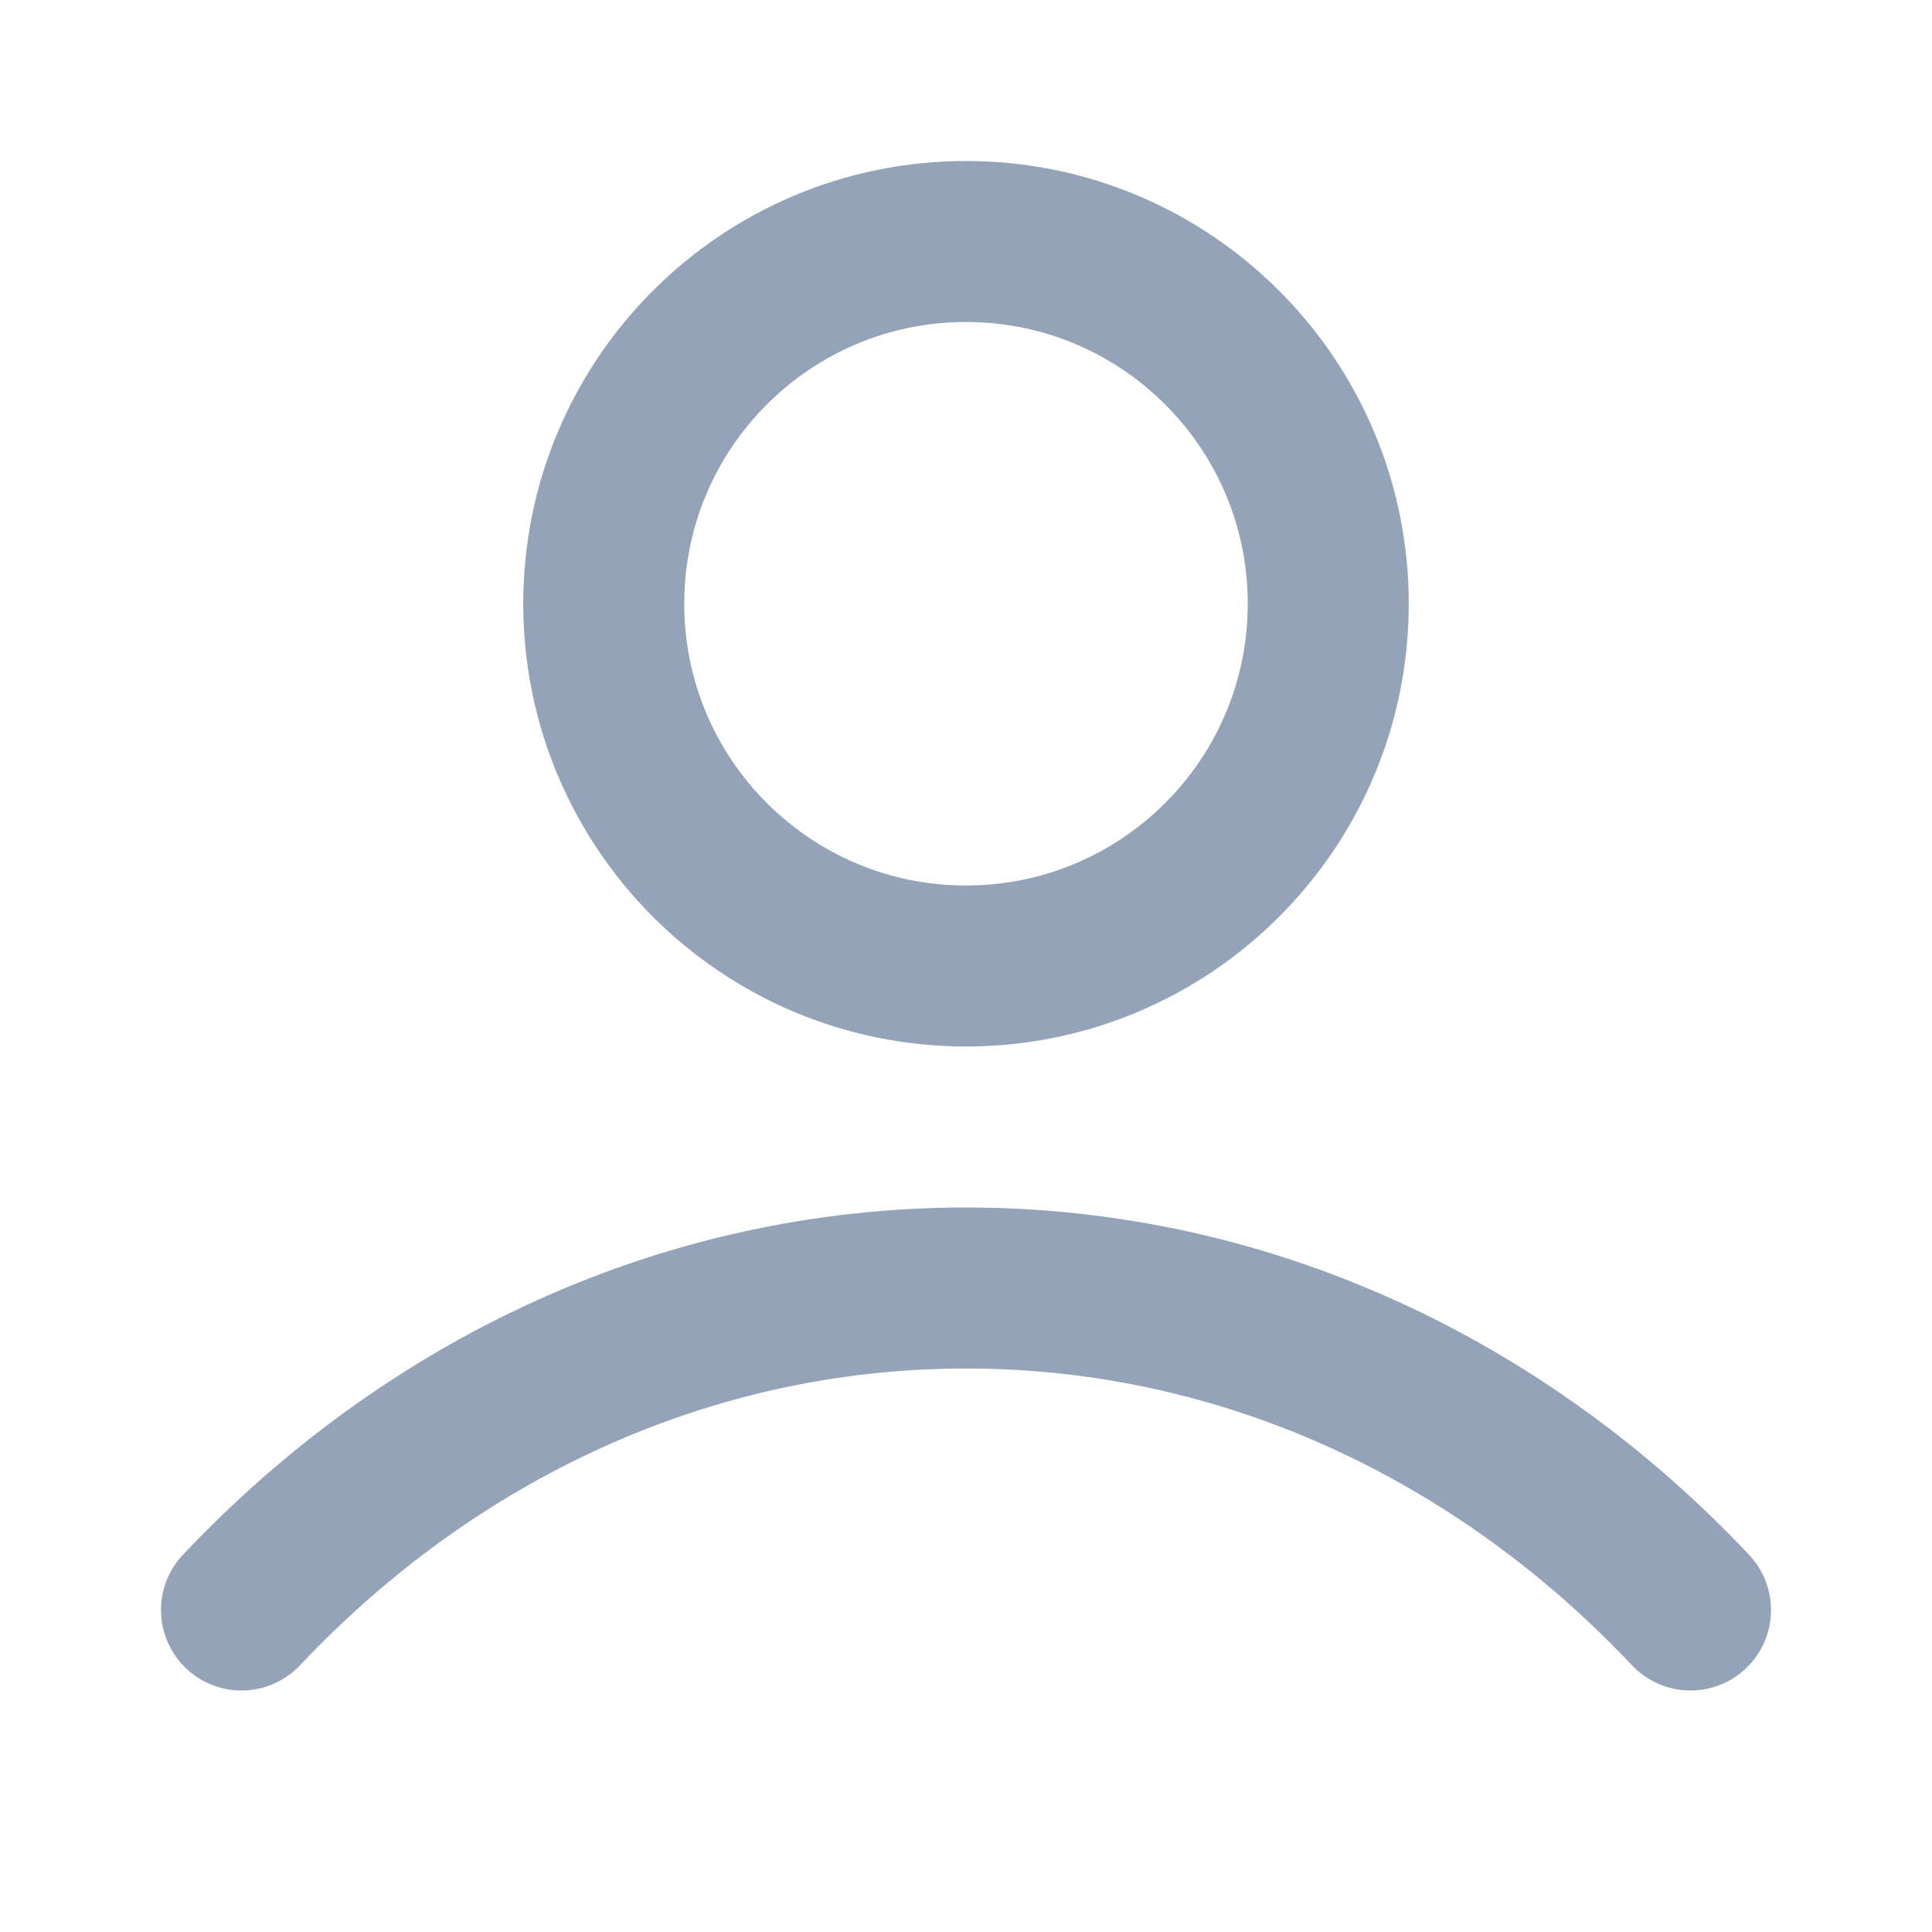
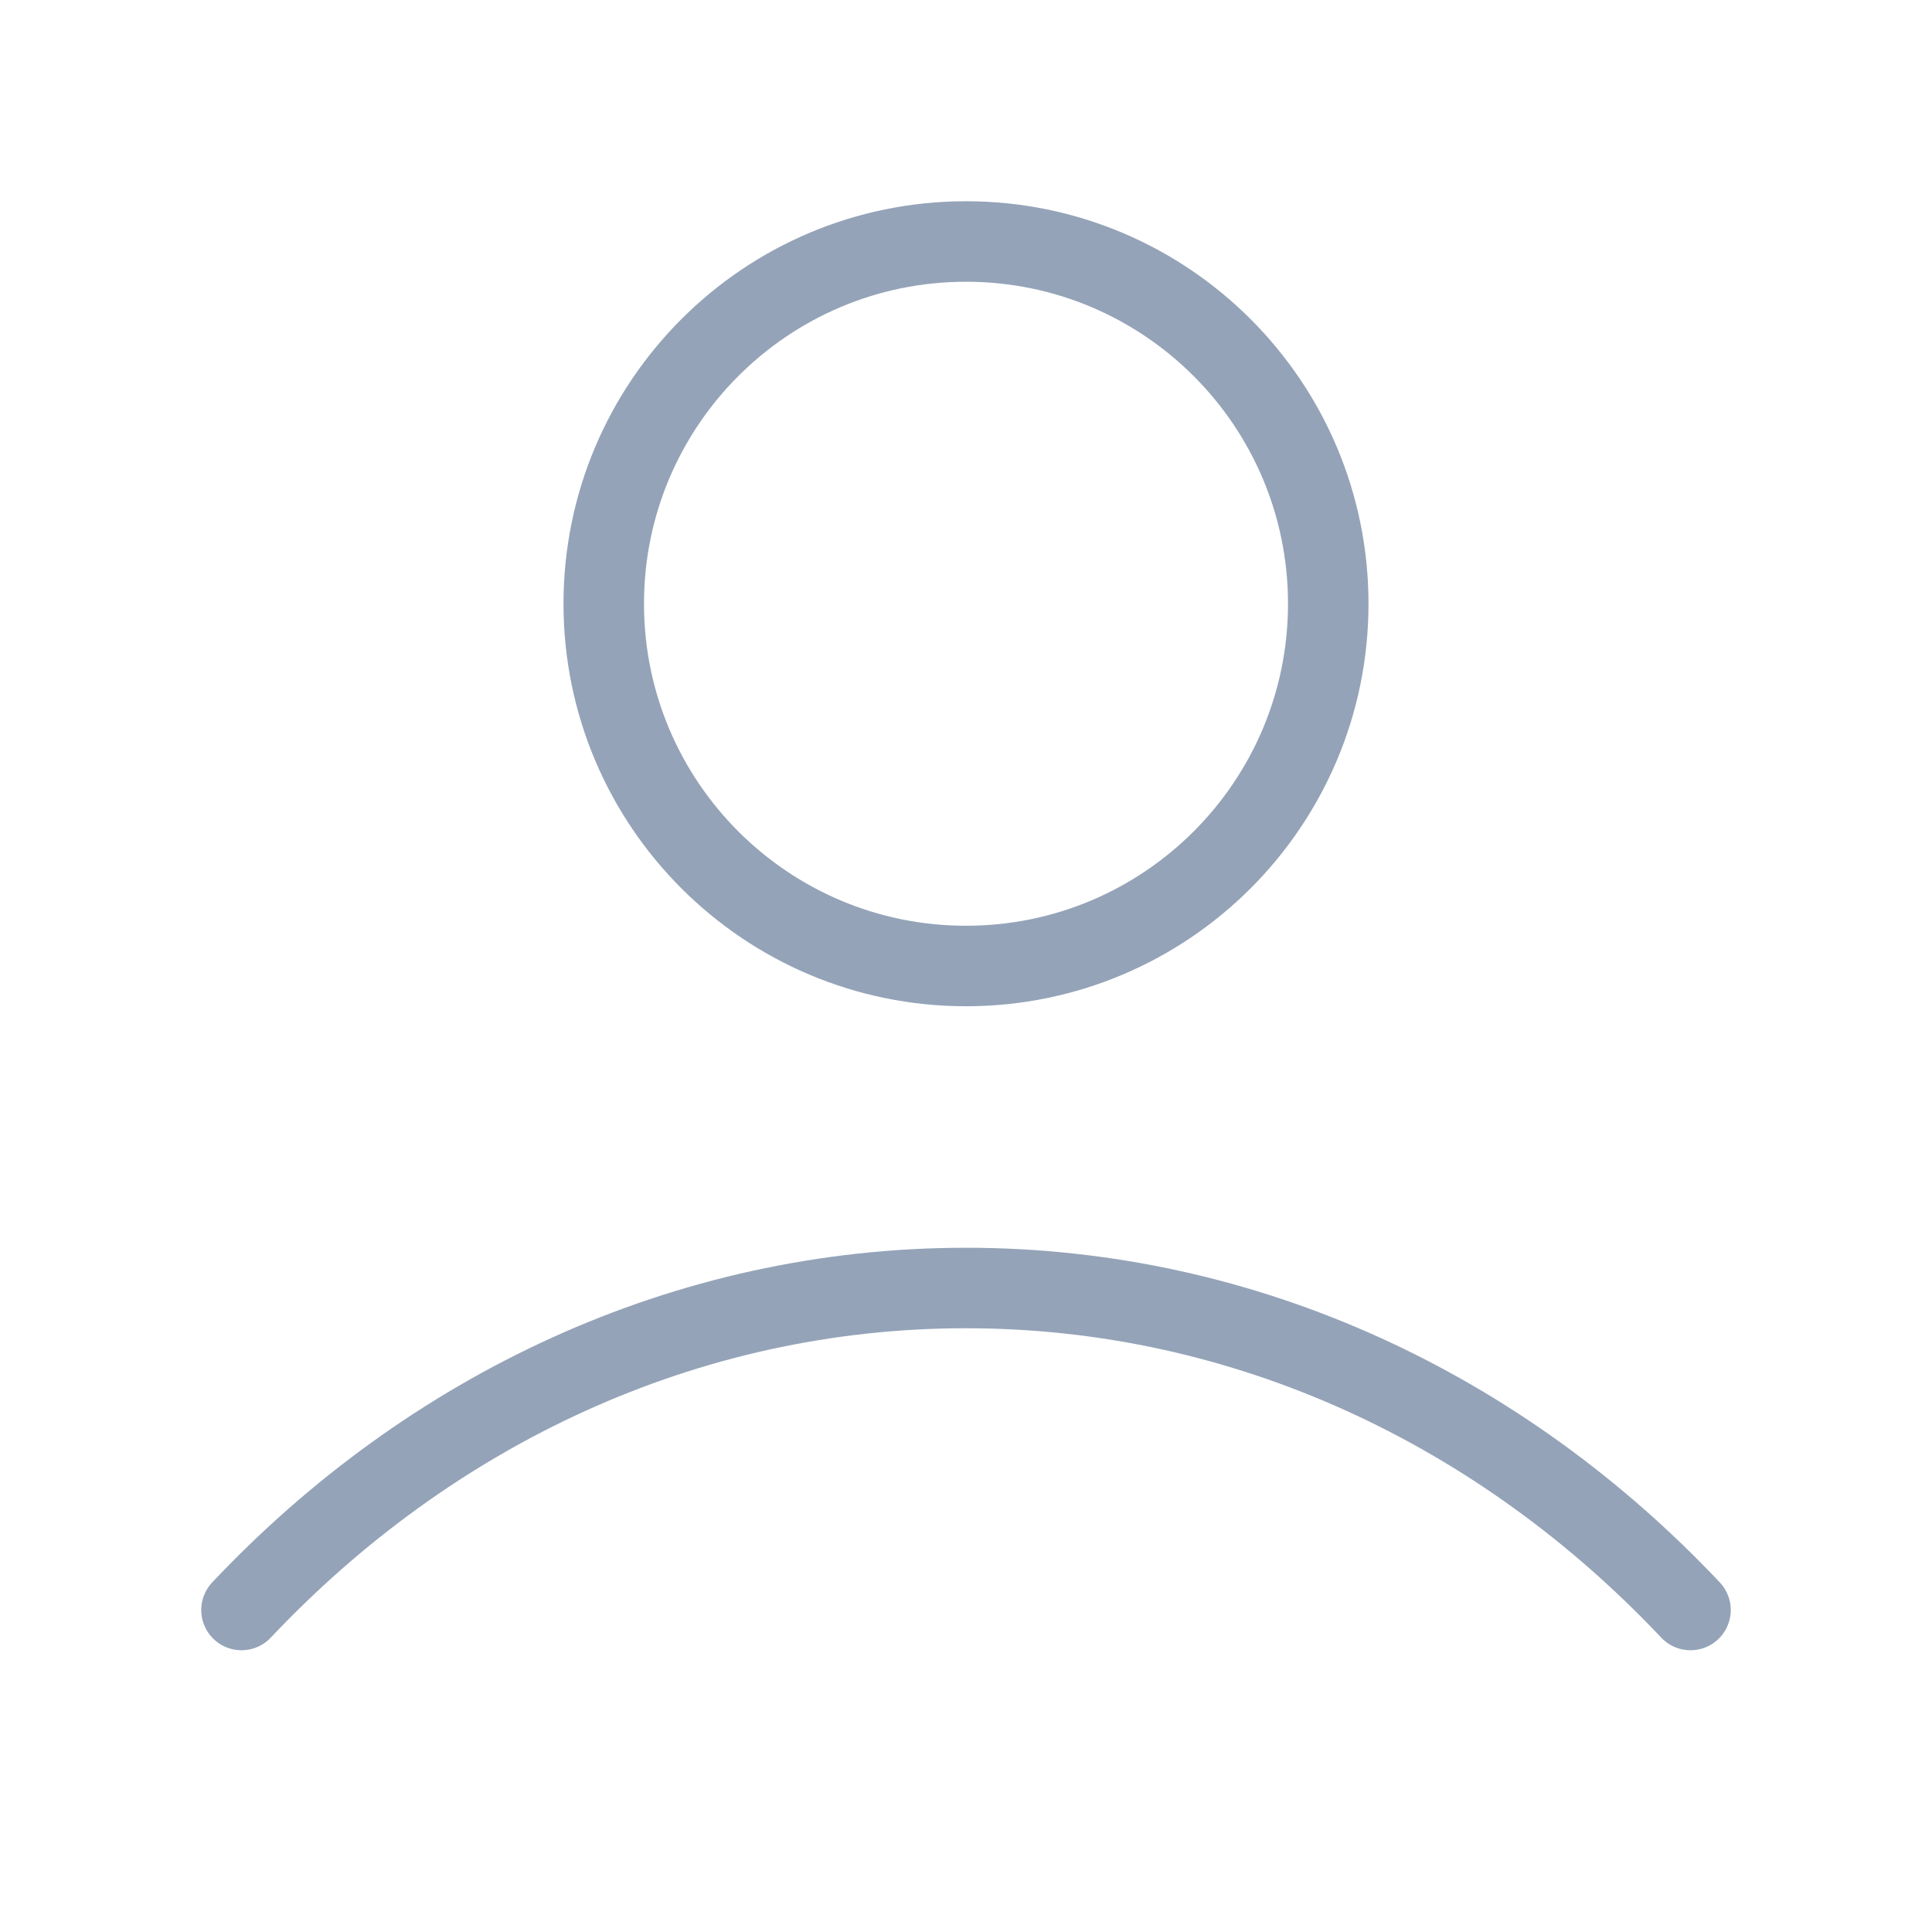
<svg xmlns="http://www.w3.org/2000/svg" width="24" height="24" viewBox="0 0 24 24" fill="none">
  <g id="user-03">
-     <path id="Icon" d="M3 20C5.336 17.523 8.507 16 12 16C15.493 16 18.664 17.523 21 20M16.5 7.5C16.5 9.985 14.485 12 12 12C9.515 12 7.5 9.985 7.5 7.5C7.5 5.015 9.515 3 12 3C14.485 3 16.5 5.015 16.5 7.5Z" stroke="#94A3B8" stroke-width="2" stroke-linecap="round" stroke-linejoin="round" />
+     <path id="Icon" d="M3 20C5.336 17.523 8.507 16 12 16C15.493 16 18.664 17.523 21 20M16.5 7.5C16.5 9.985 14.485 12 12 12C9.515 12 7.5 9.985 7.5 7.5C7.5 5.015 9.515 3 12 3C14.485 3 16.5 5.015 16.5 7.5Z" stroke="#94A3B8" strokeWidth="2" stroke-linecap="round" stroke-linejoin="round" />
  </g>
</svg>
